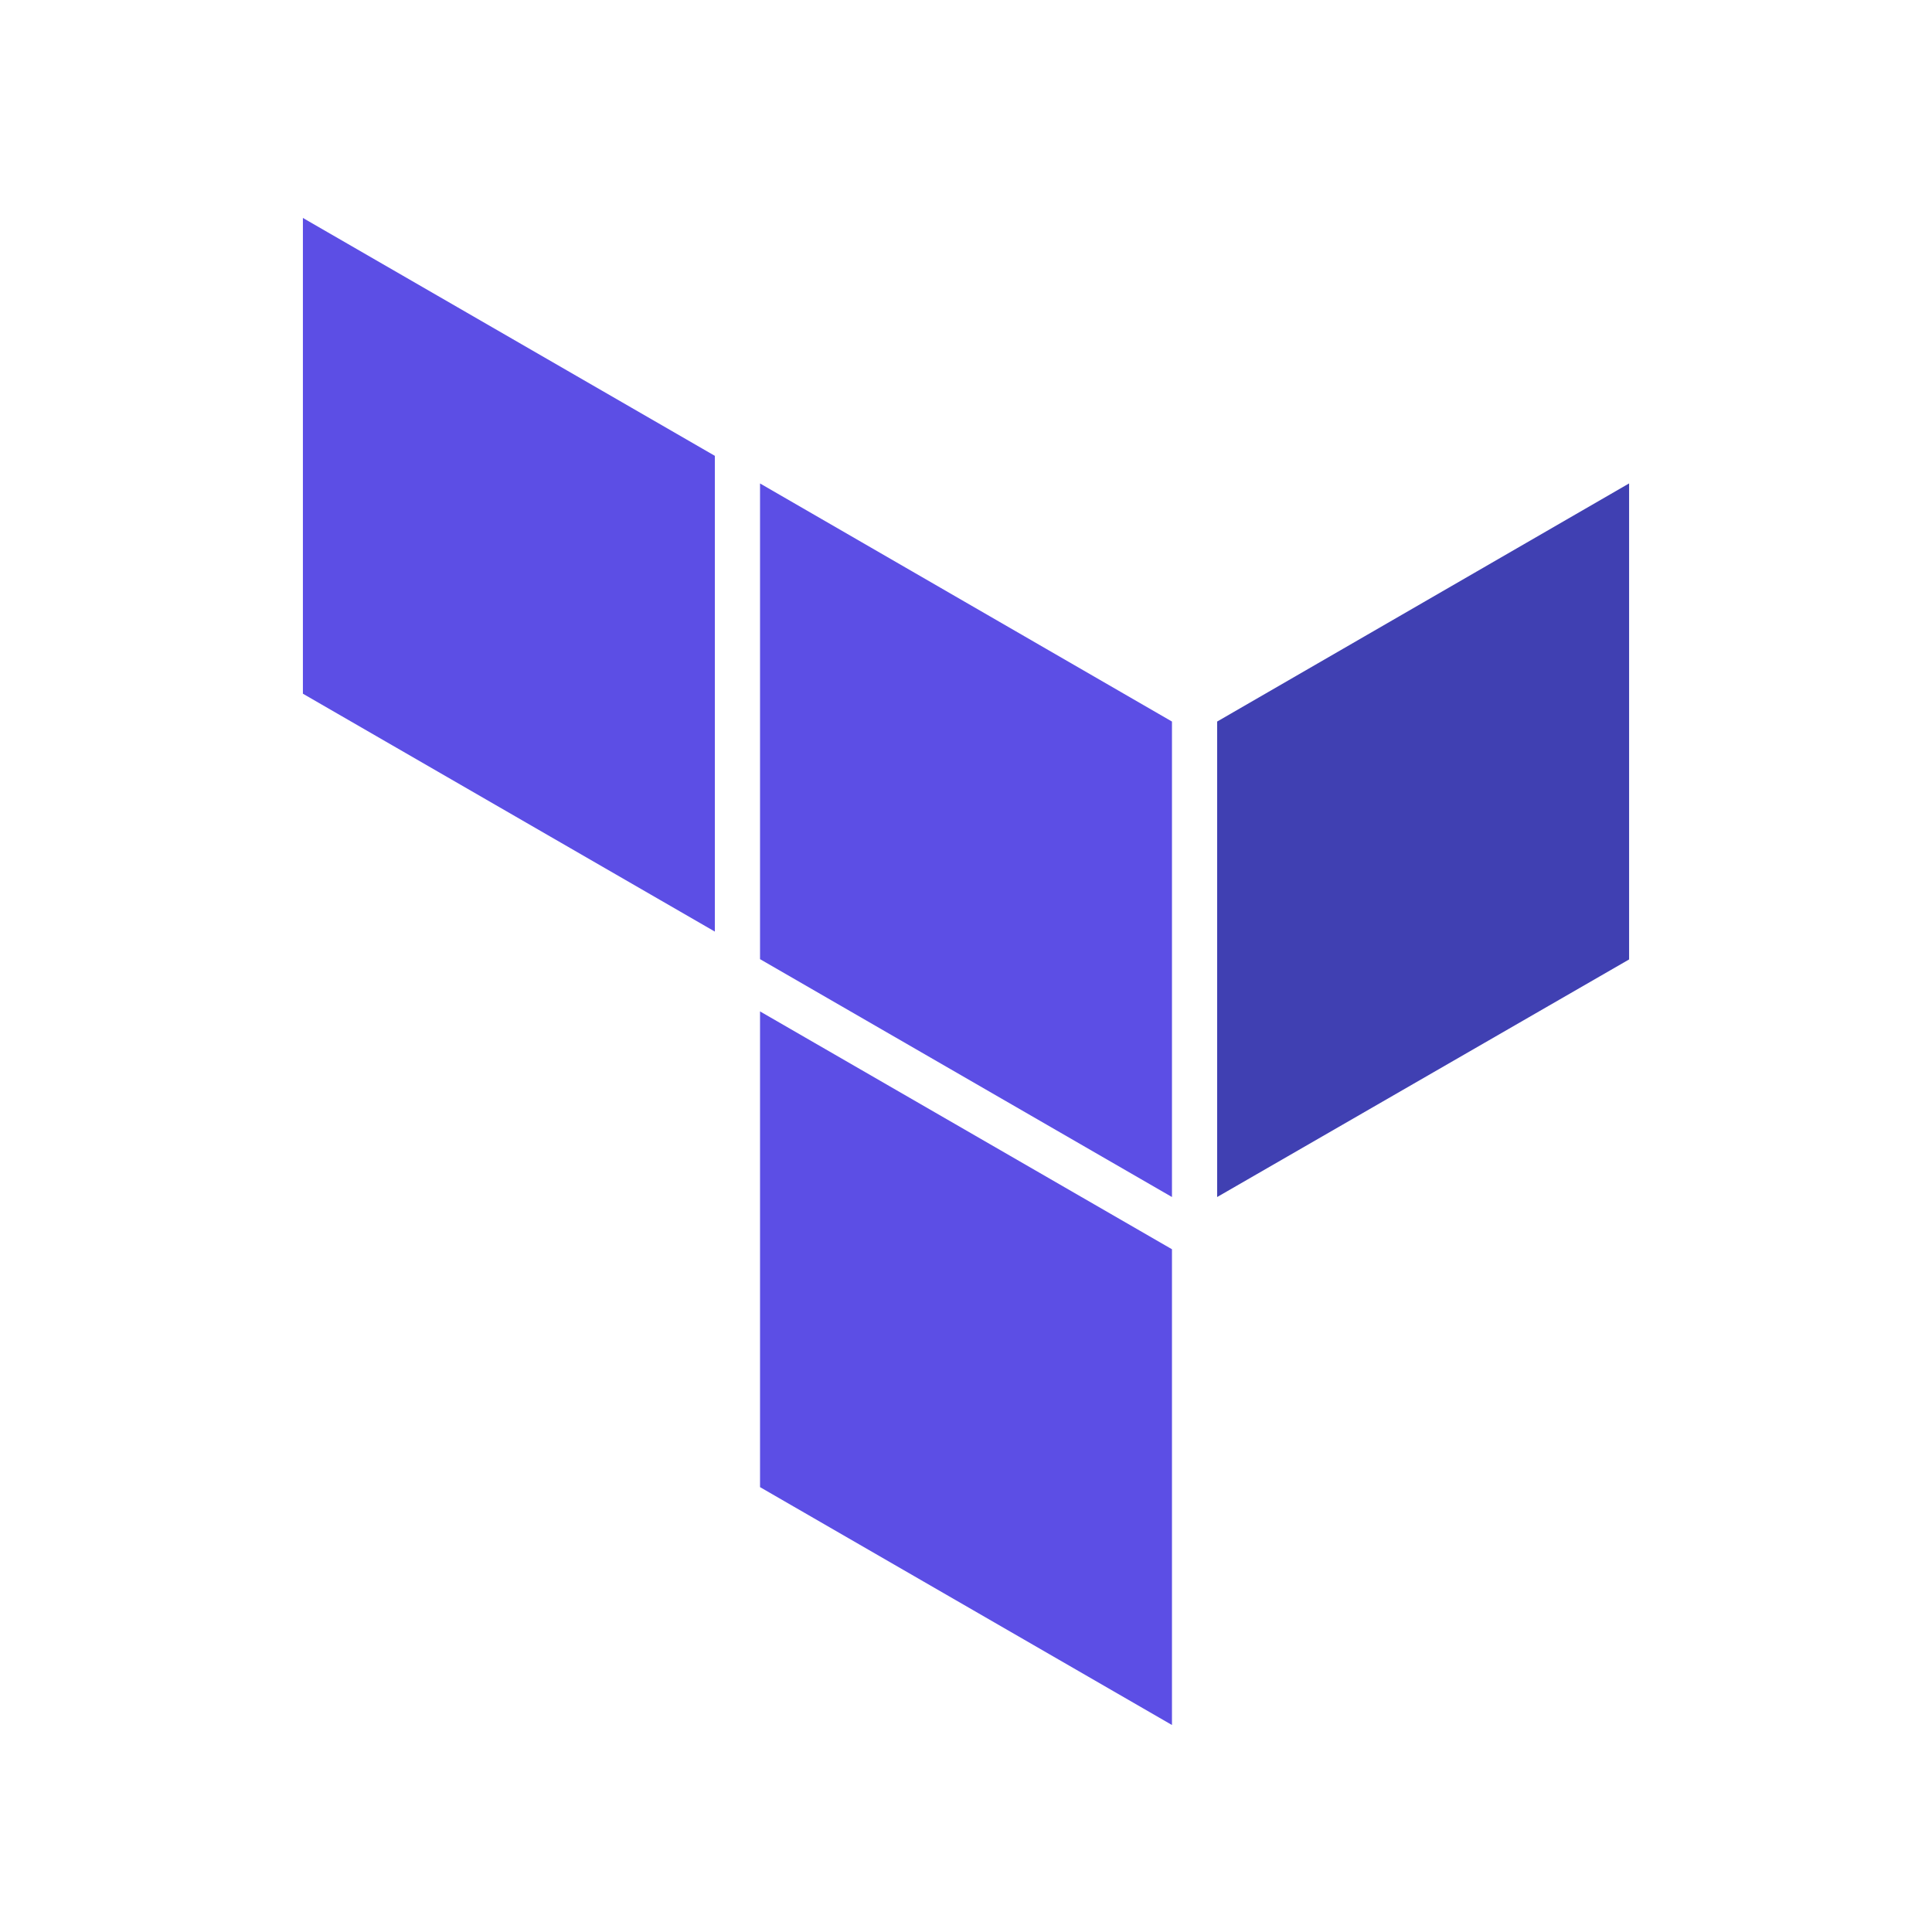
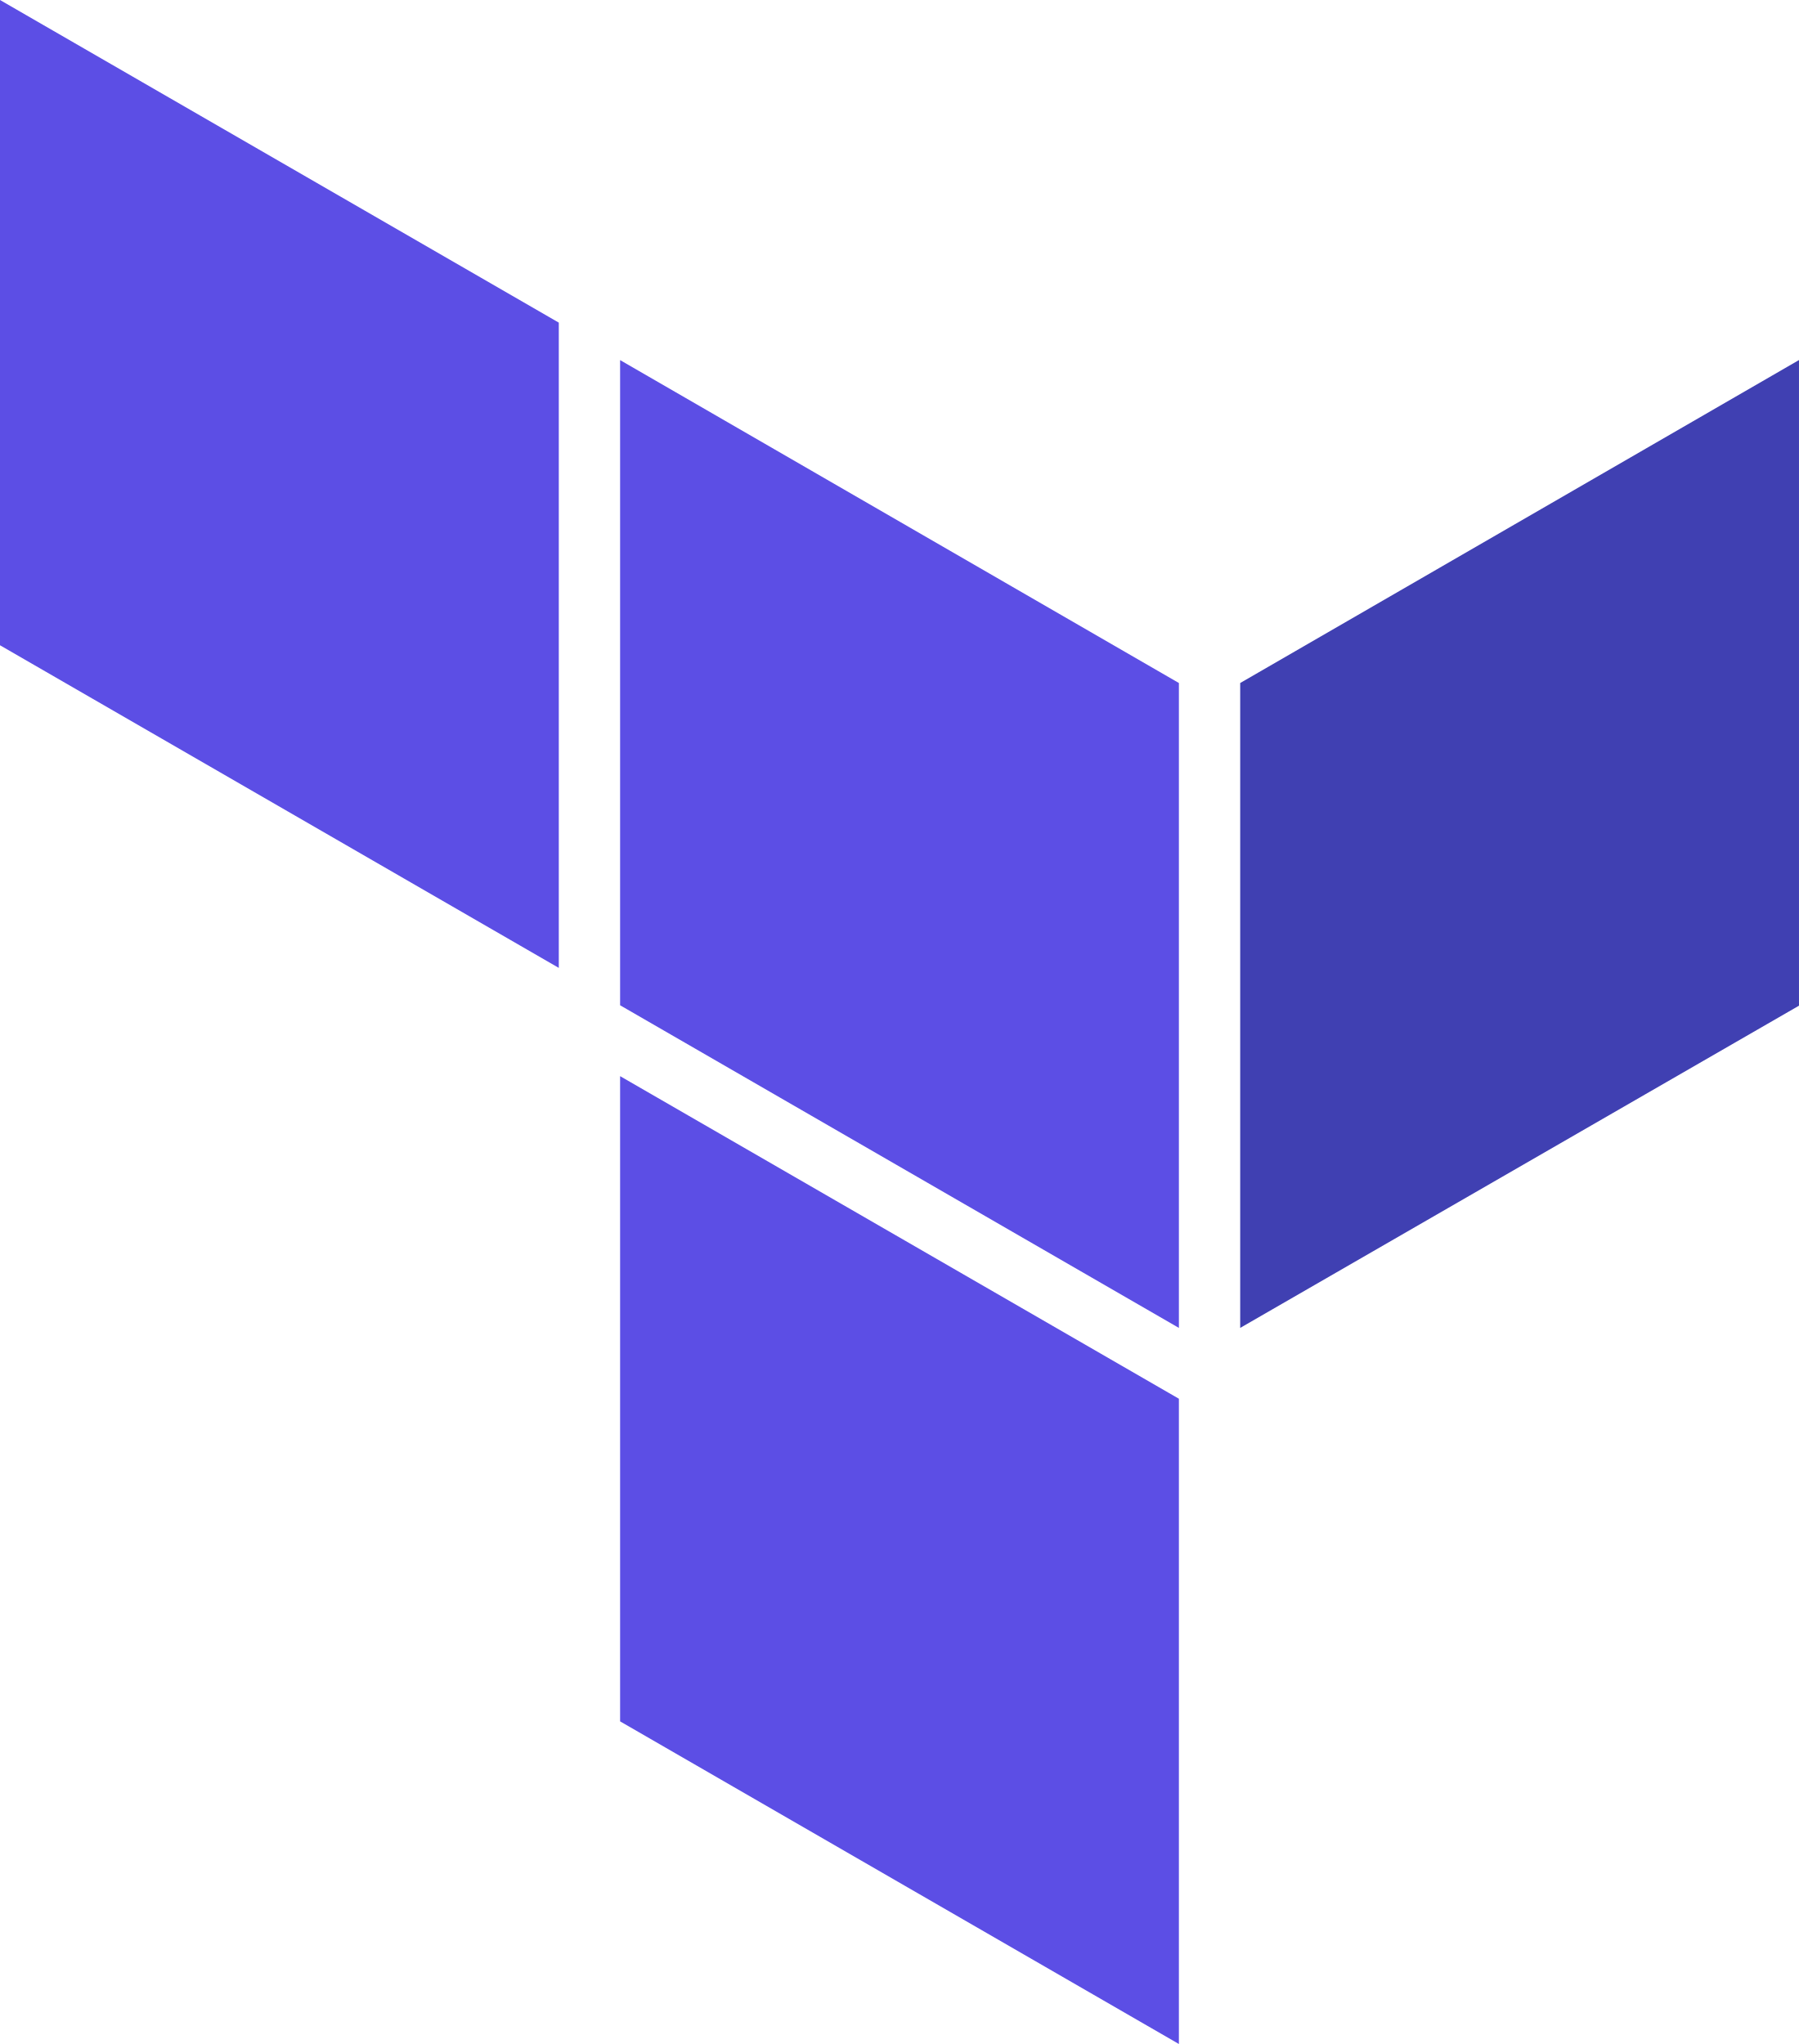
- <svg xmlns="http://www.w3.org/2000/svg" width="800" height="800" viewBox="0 0 64 64" fill="none">
-   <path d="M40.32 23.902v15.751l13.646-7.87V16.014z" fill="#4040b2" style="stroke-width:1.373" />
-   <path d="m25.177 16.015 13.646 7.887v15.751l-13.646-7.88zM10.034 7.22v15.76l13.646 7.88V15.1Zm15.143 42.043 13.646 7.88v-15.76l-13.646-7.879v15.76z" fill="#5c4ee5" style="stroke-width:1.373" />
+ <svg xmlns="http://www.w3.org/2000/svg" width="549.15" height="624.037" viewBox="0 0 43.932 49.923" fill="none">
+   <path d="M30.286 16.682v15.751l13.646-7.87V8.794Z" fill="#4040b2" style="stroke-width:1.373" />
+   <path d="m15.143 8.795 13.646 7.887v15.751l-13.646-7.88ZM0 0v15.76l13.646 7.88V7.88Zm15.143 42.043 13.646 7.88v-15.76l-13.646-7.879z" fill="#5c4ee5" style="stroke-width:1.373" />
</svg>
